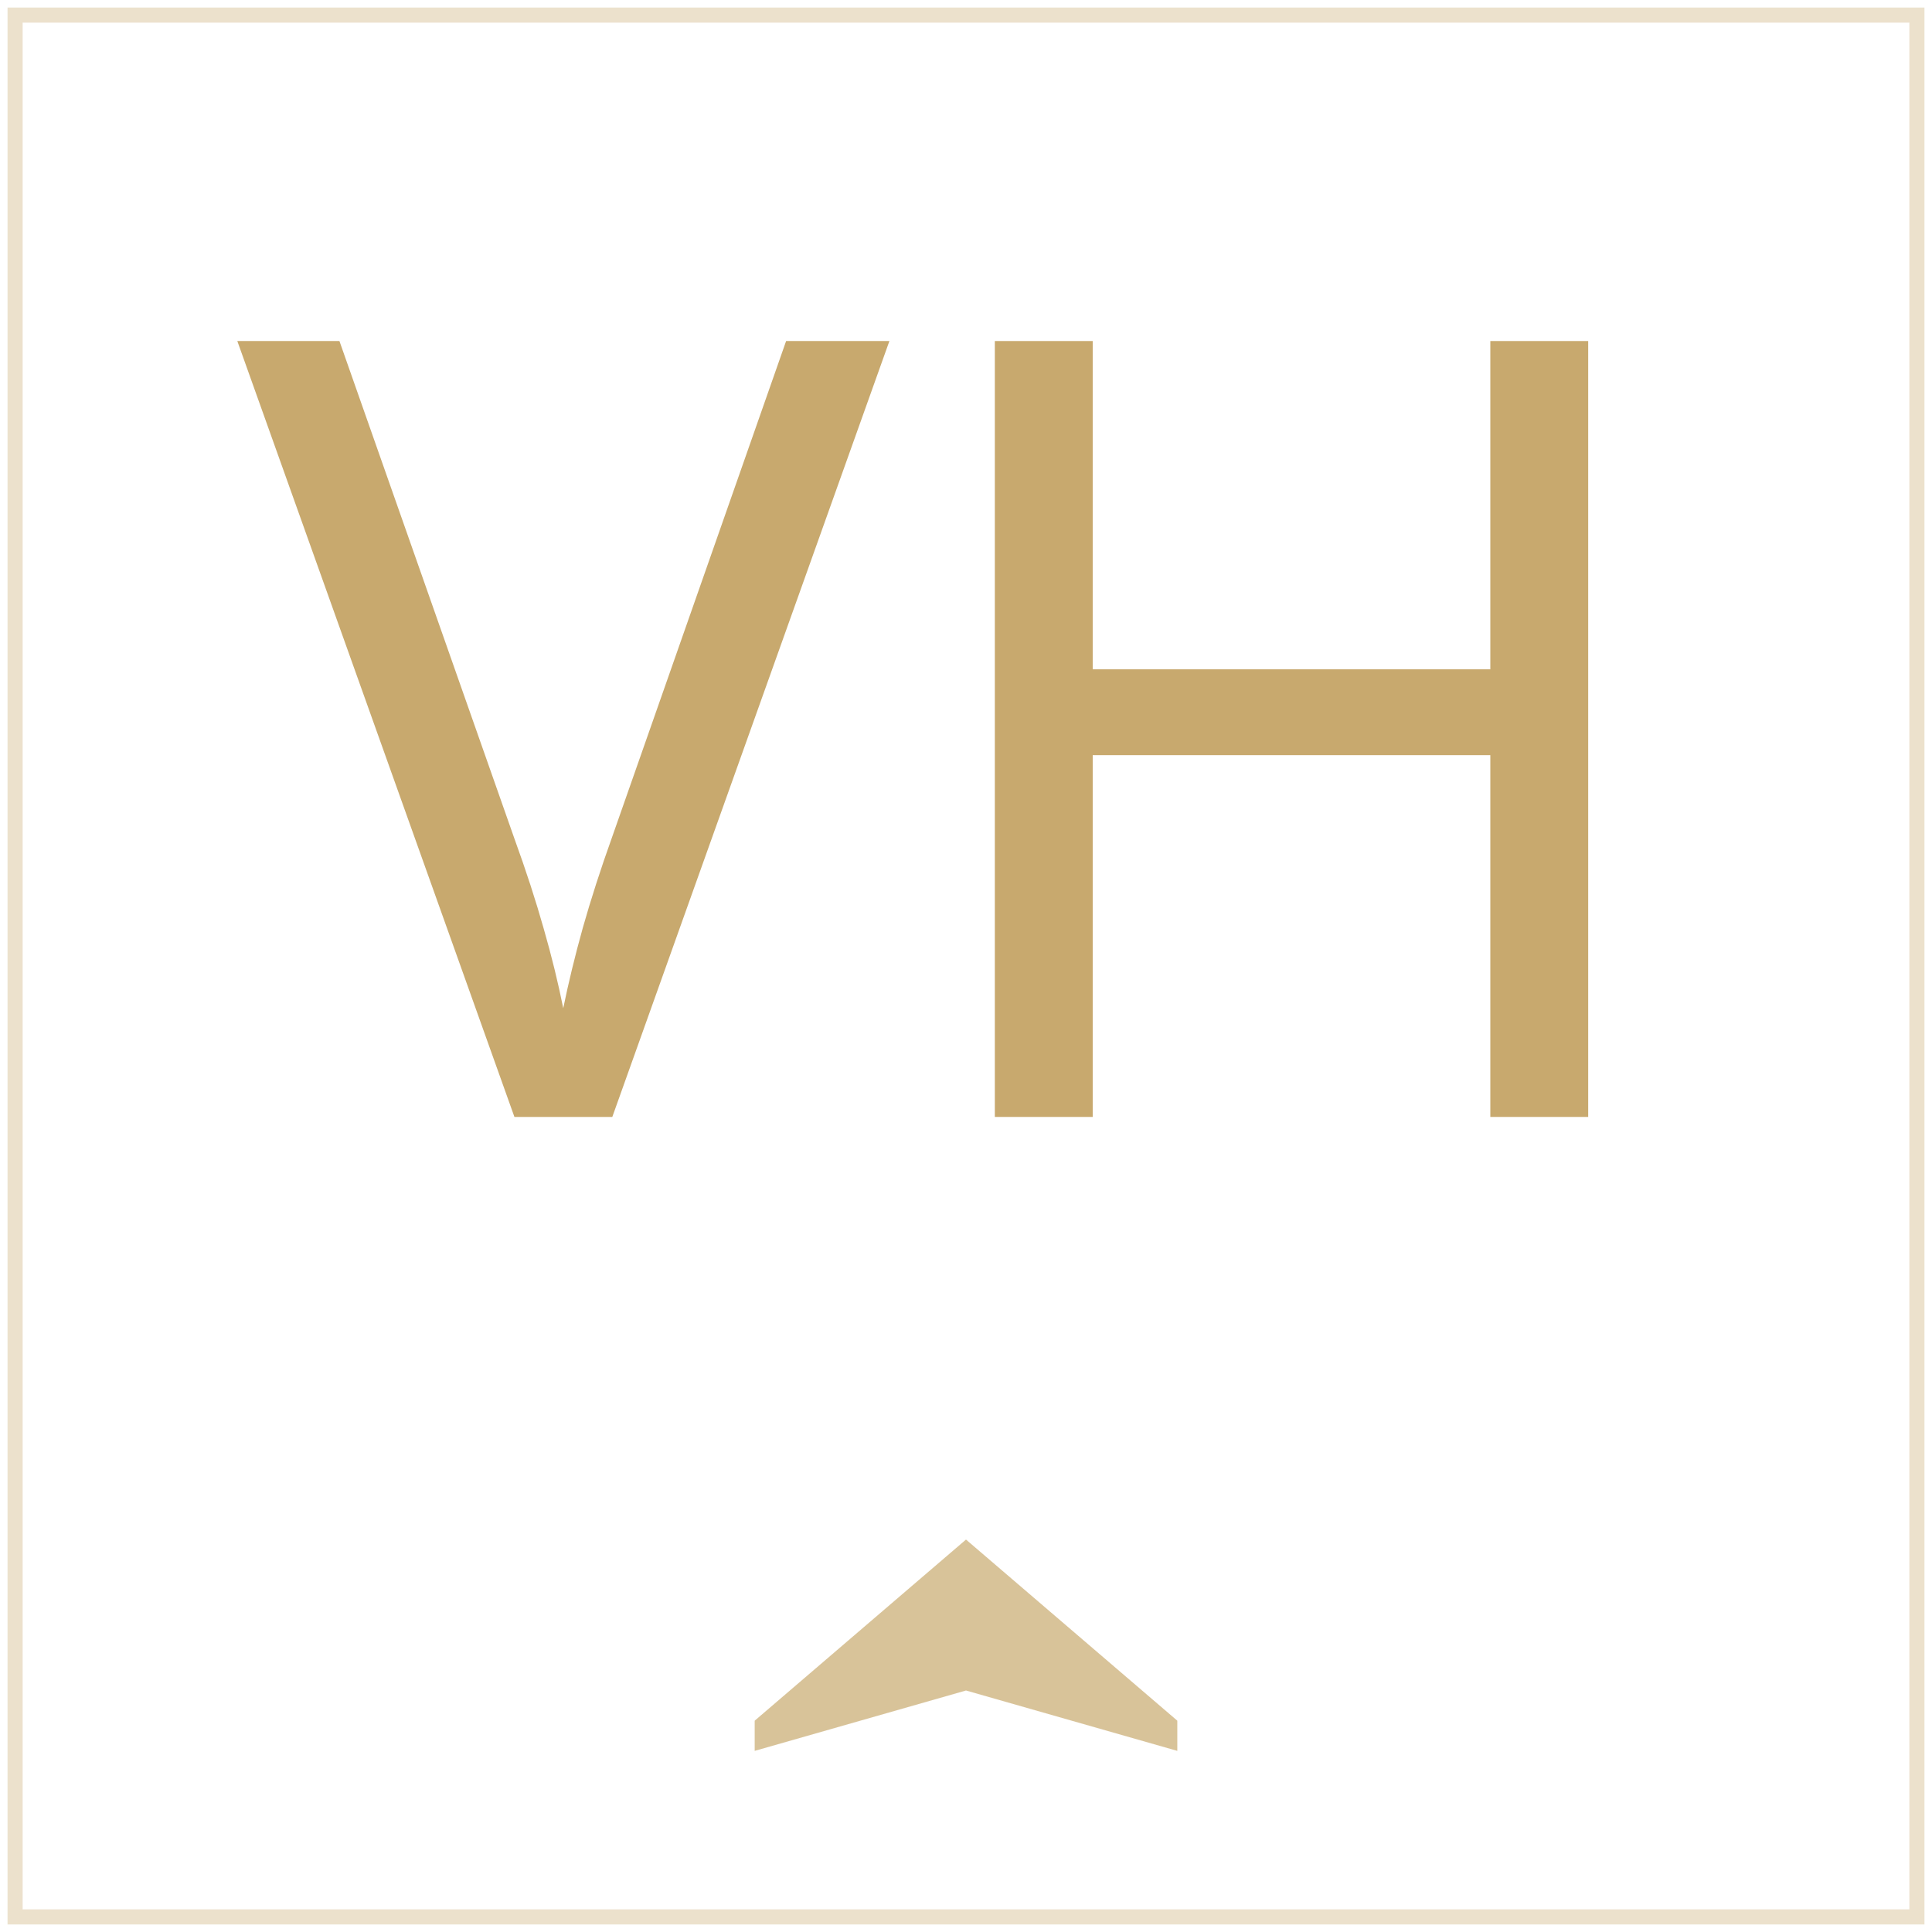
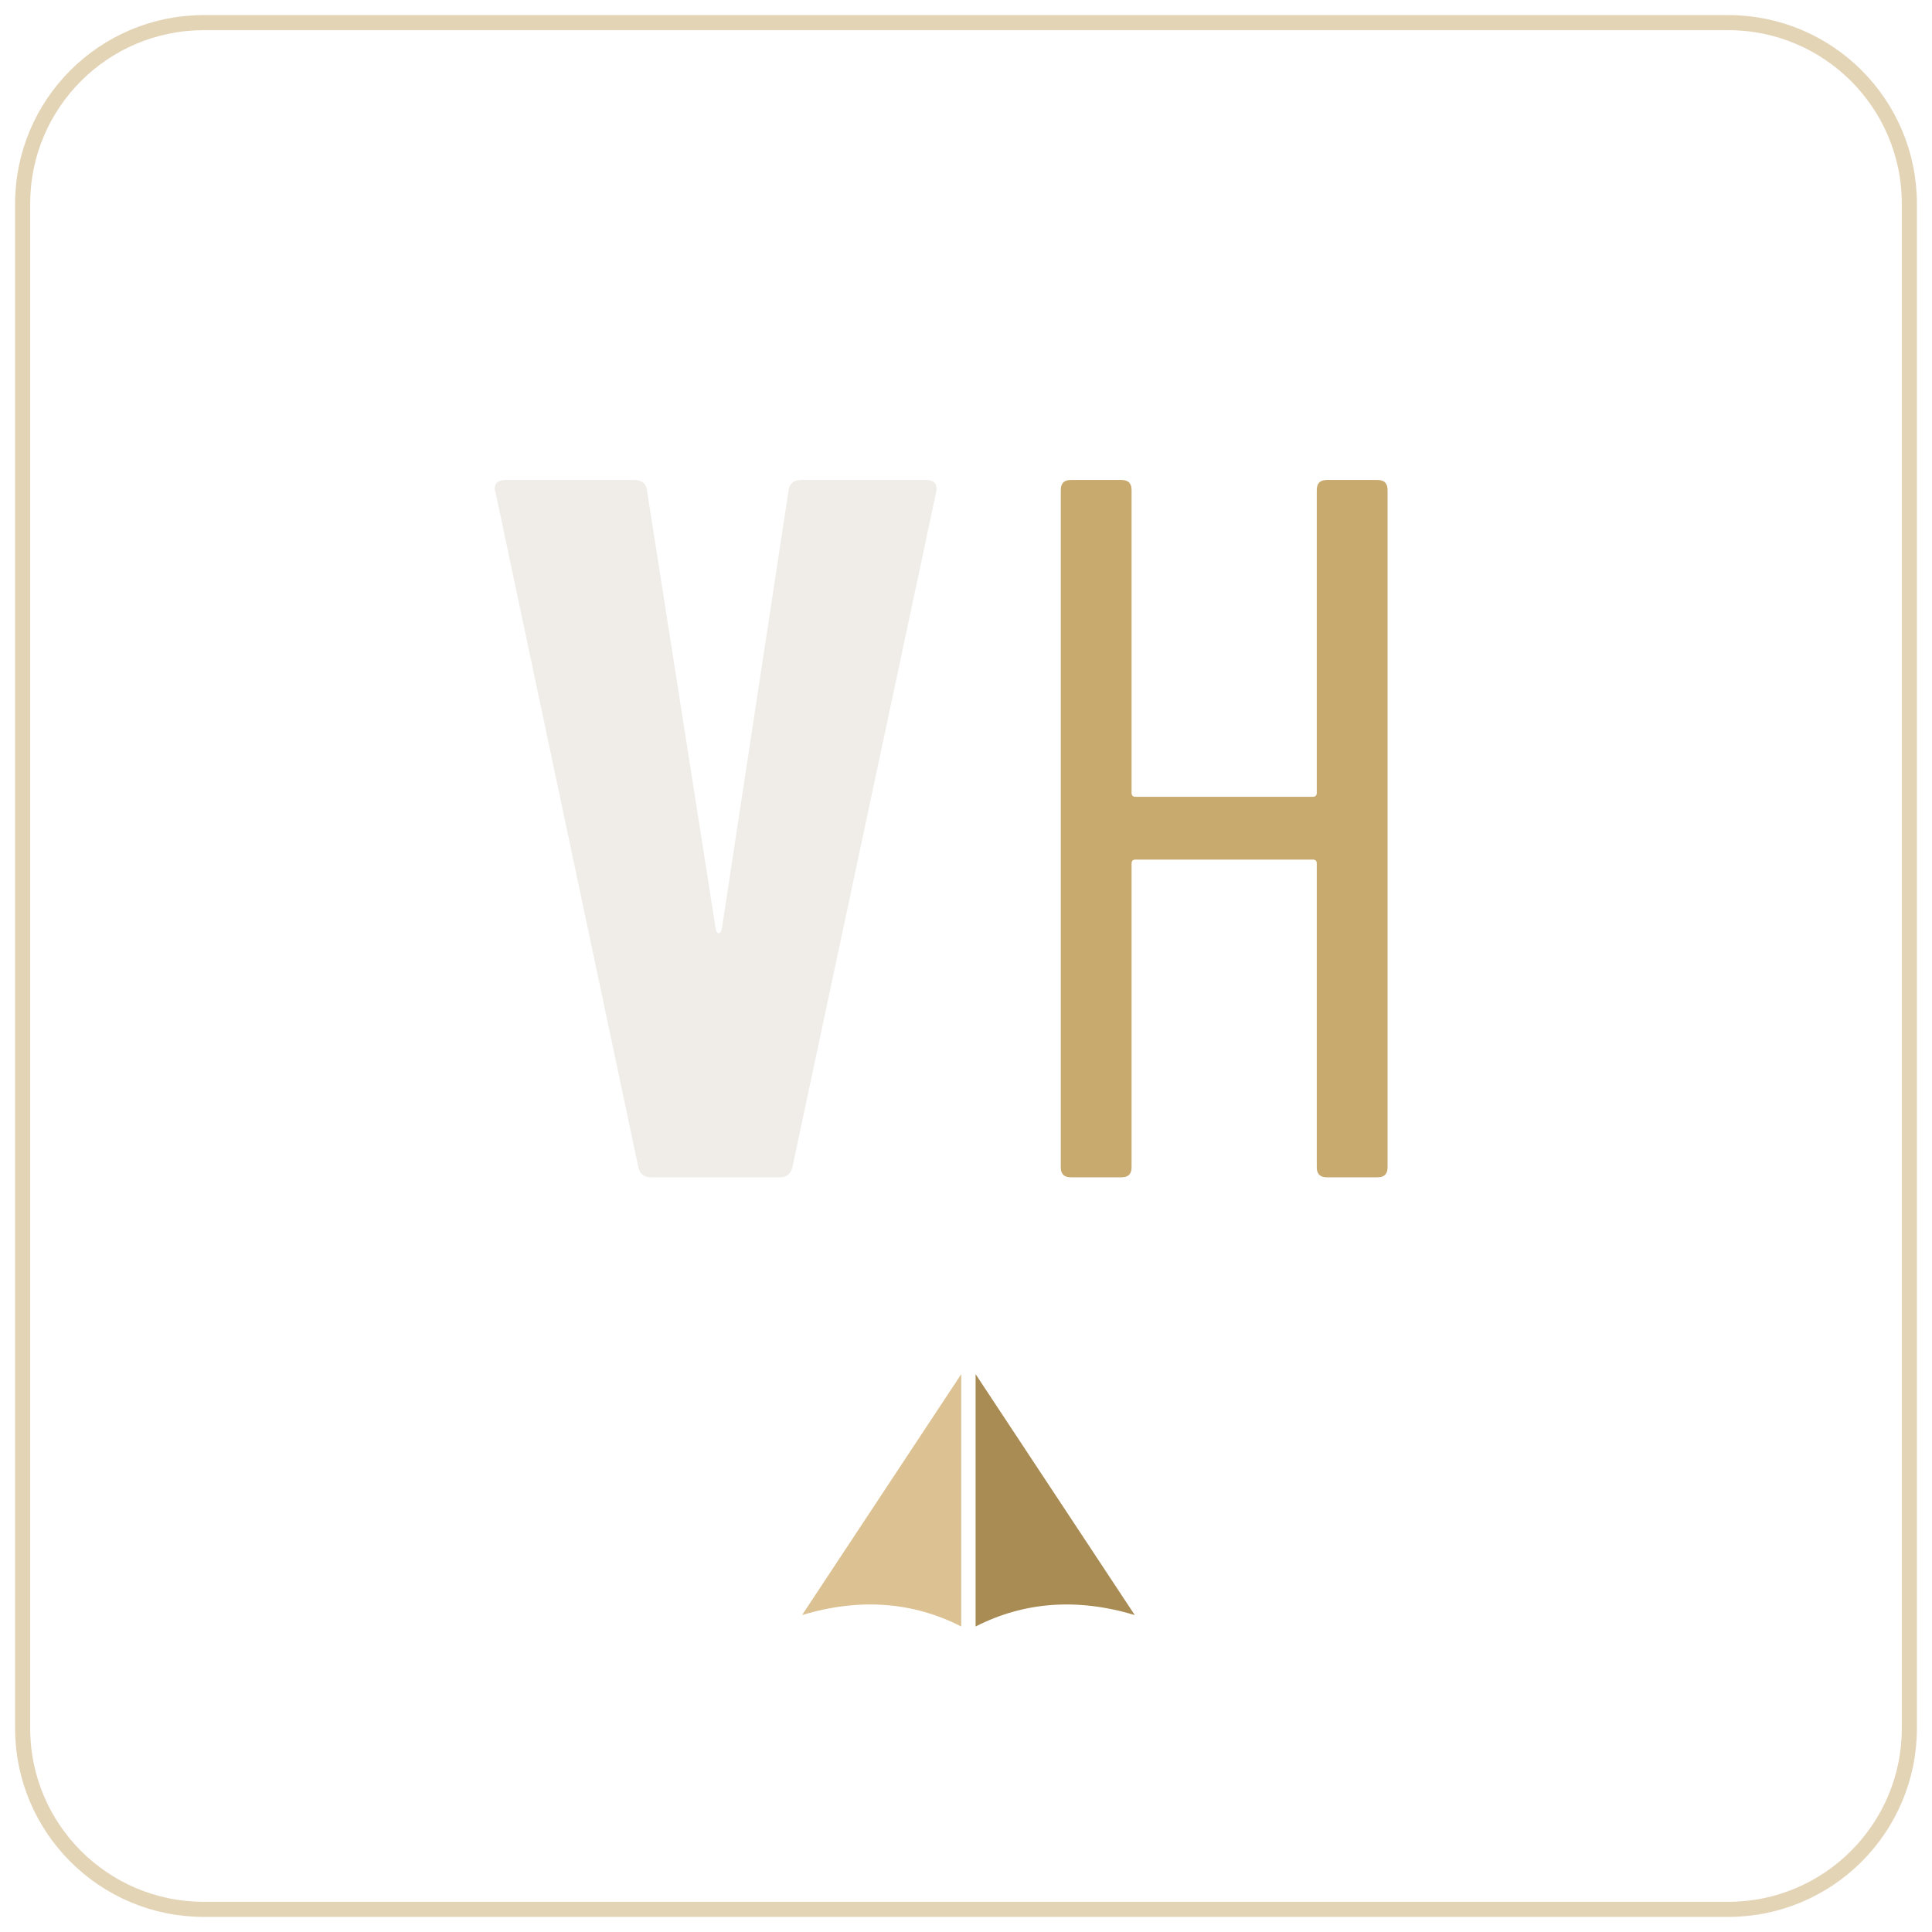
<svg xmlns="http://www.w3.org/2000/svg" viewBox="0 0 128 128" role="img" aria-label="VH">
-   <rect x="1" y="1" width="126" height="126" fill="none" stroke="#C8A96E" stroke-width="1" opacity=".35" />
-   <g font-family="'Barlow Condensed', 'Arial Narrow', sans-serif" font-weight="300" fill="#C8A96E" text-anchor="middle">
-     <text x="64" y="74" font-size="72" letter-spacing="-2">V<tspan fill="#C8A96E" opacity=".55">H</tspan>
-     </text>
-   </g>
-   <g fill="#C8A96E" opacity=".7">
-     <path d="M64 102 L78 114 L78 116 L64 112 L50 116 L50 114 Z" />
+   <rect x="1.5" y="1.5" width="125" height="125" rx="12" fill="none" stroke="#C8A96E" stroke-width="1" opacity=".5" />
+   <path d="M42.28 77.27 32.84 32.66 32.77 32.39Q32.77 31.8 33.5 31.8H42.01Q42.8 31.8 42.87 32.53L47.42 61.57Q47.49 61.83 47.62 61.83Q47.75 61.83 47.82 61.57L52.24 32.53Q52.31 31.8 53.1 31.8H61.35Q62.21 31.8 62.01 32.66L52.51 77.27Q52.37 78 51.65 78H43.13Q42.41 78 42.28 77.27Z" fill="#F0EDE8" />
+   <path d="M87.9 31.8H91.27Q91.93 31.8 91.93 32.46V77.34Q91.93 78 91.27 78H87.9Q87.24 78 87.24 77.34V57.21Q87.24 56.95 86.98 56.95H75.23Q74.97 56.95 74.97 57.21V77.34Q74.97 78 74.31 78H70.94Q70.28 78 70.28 77.34V32.46Q70.28 31.8 70.94 31.8H74.31Q74.97 31.8 74.97 32.46V52.52Q74.97 52.79 75.23 52.79H86.98Q87.24 52.79 87.24 52.52V32.46Q87.24 31.8 87.9 31.8Z" fill="#C8A96E" />
+   <g transform="translate(52 88) scale(.19)">
+     <path d="M61.5 16 L6 100 Q36 91 61.5 104 Z" fill="#DCC293" />
+     <path d="M66.5 16 L122 100 Q92 91 66.5 104 Z" fill="#A98B54" />
  </g>
</svg>
